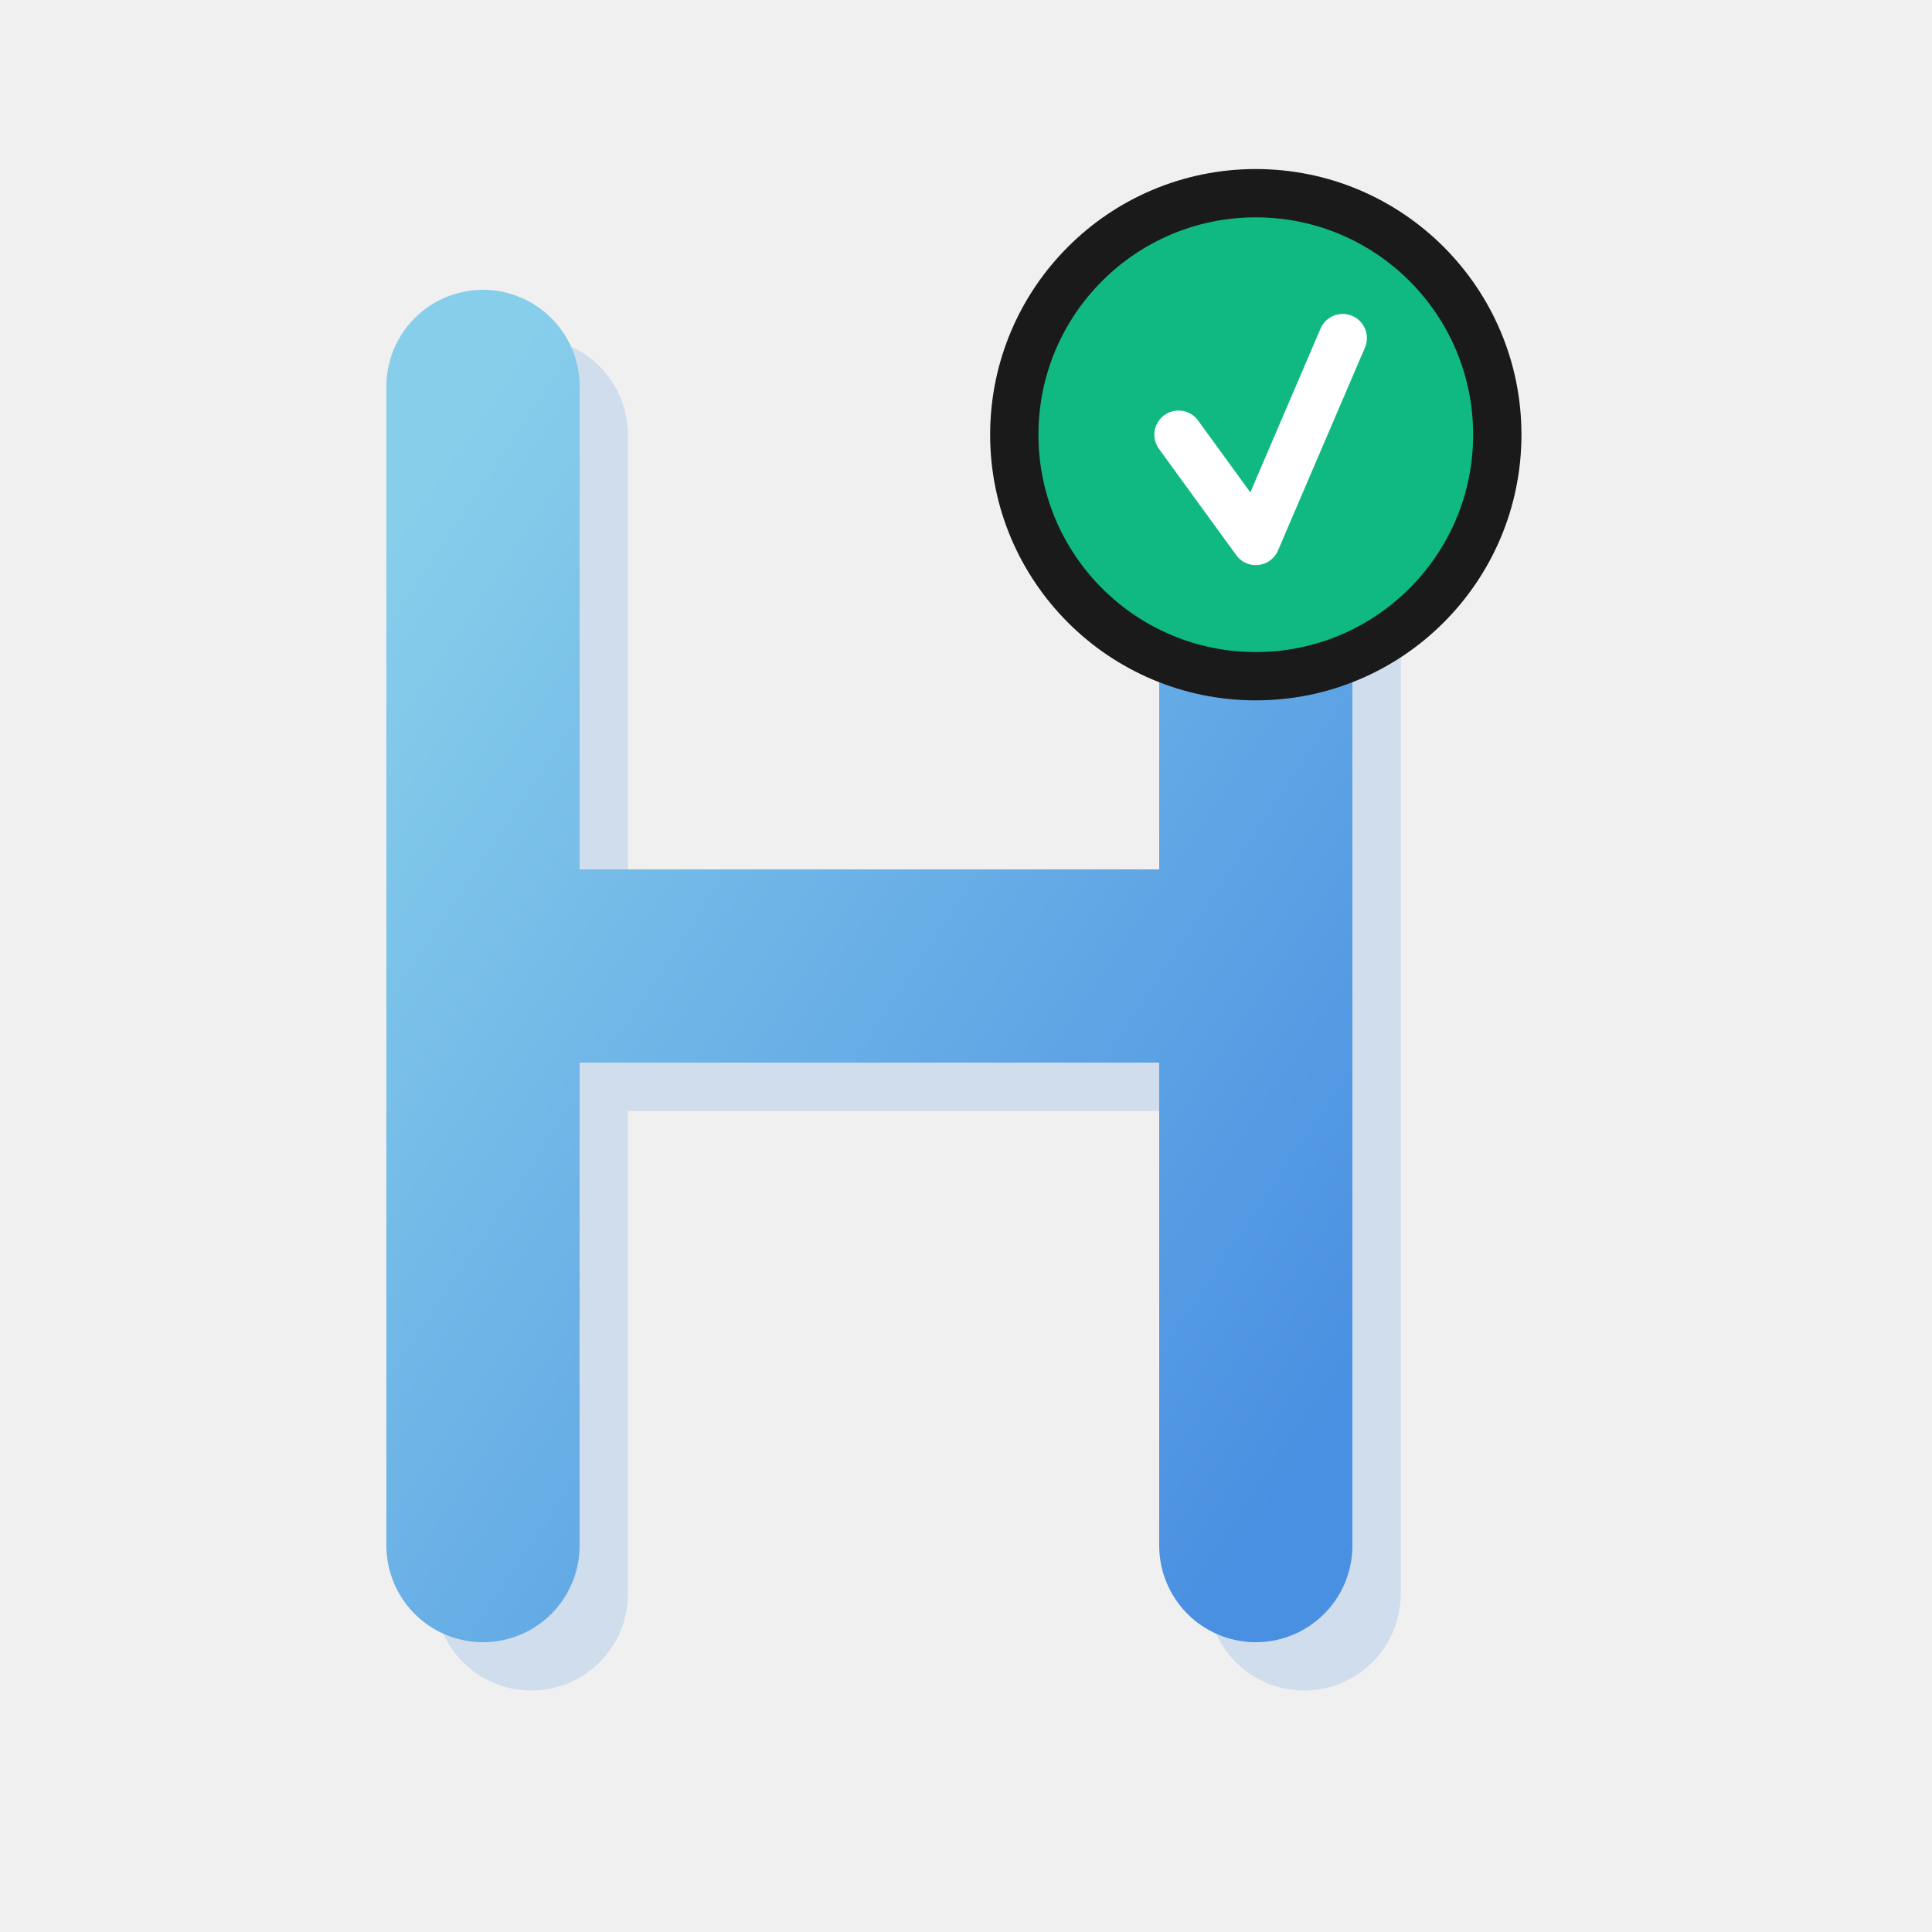
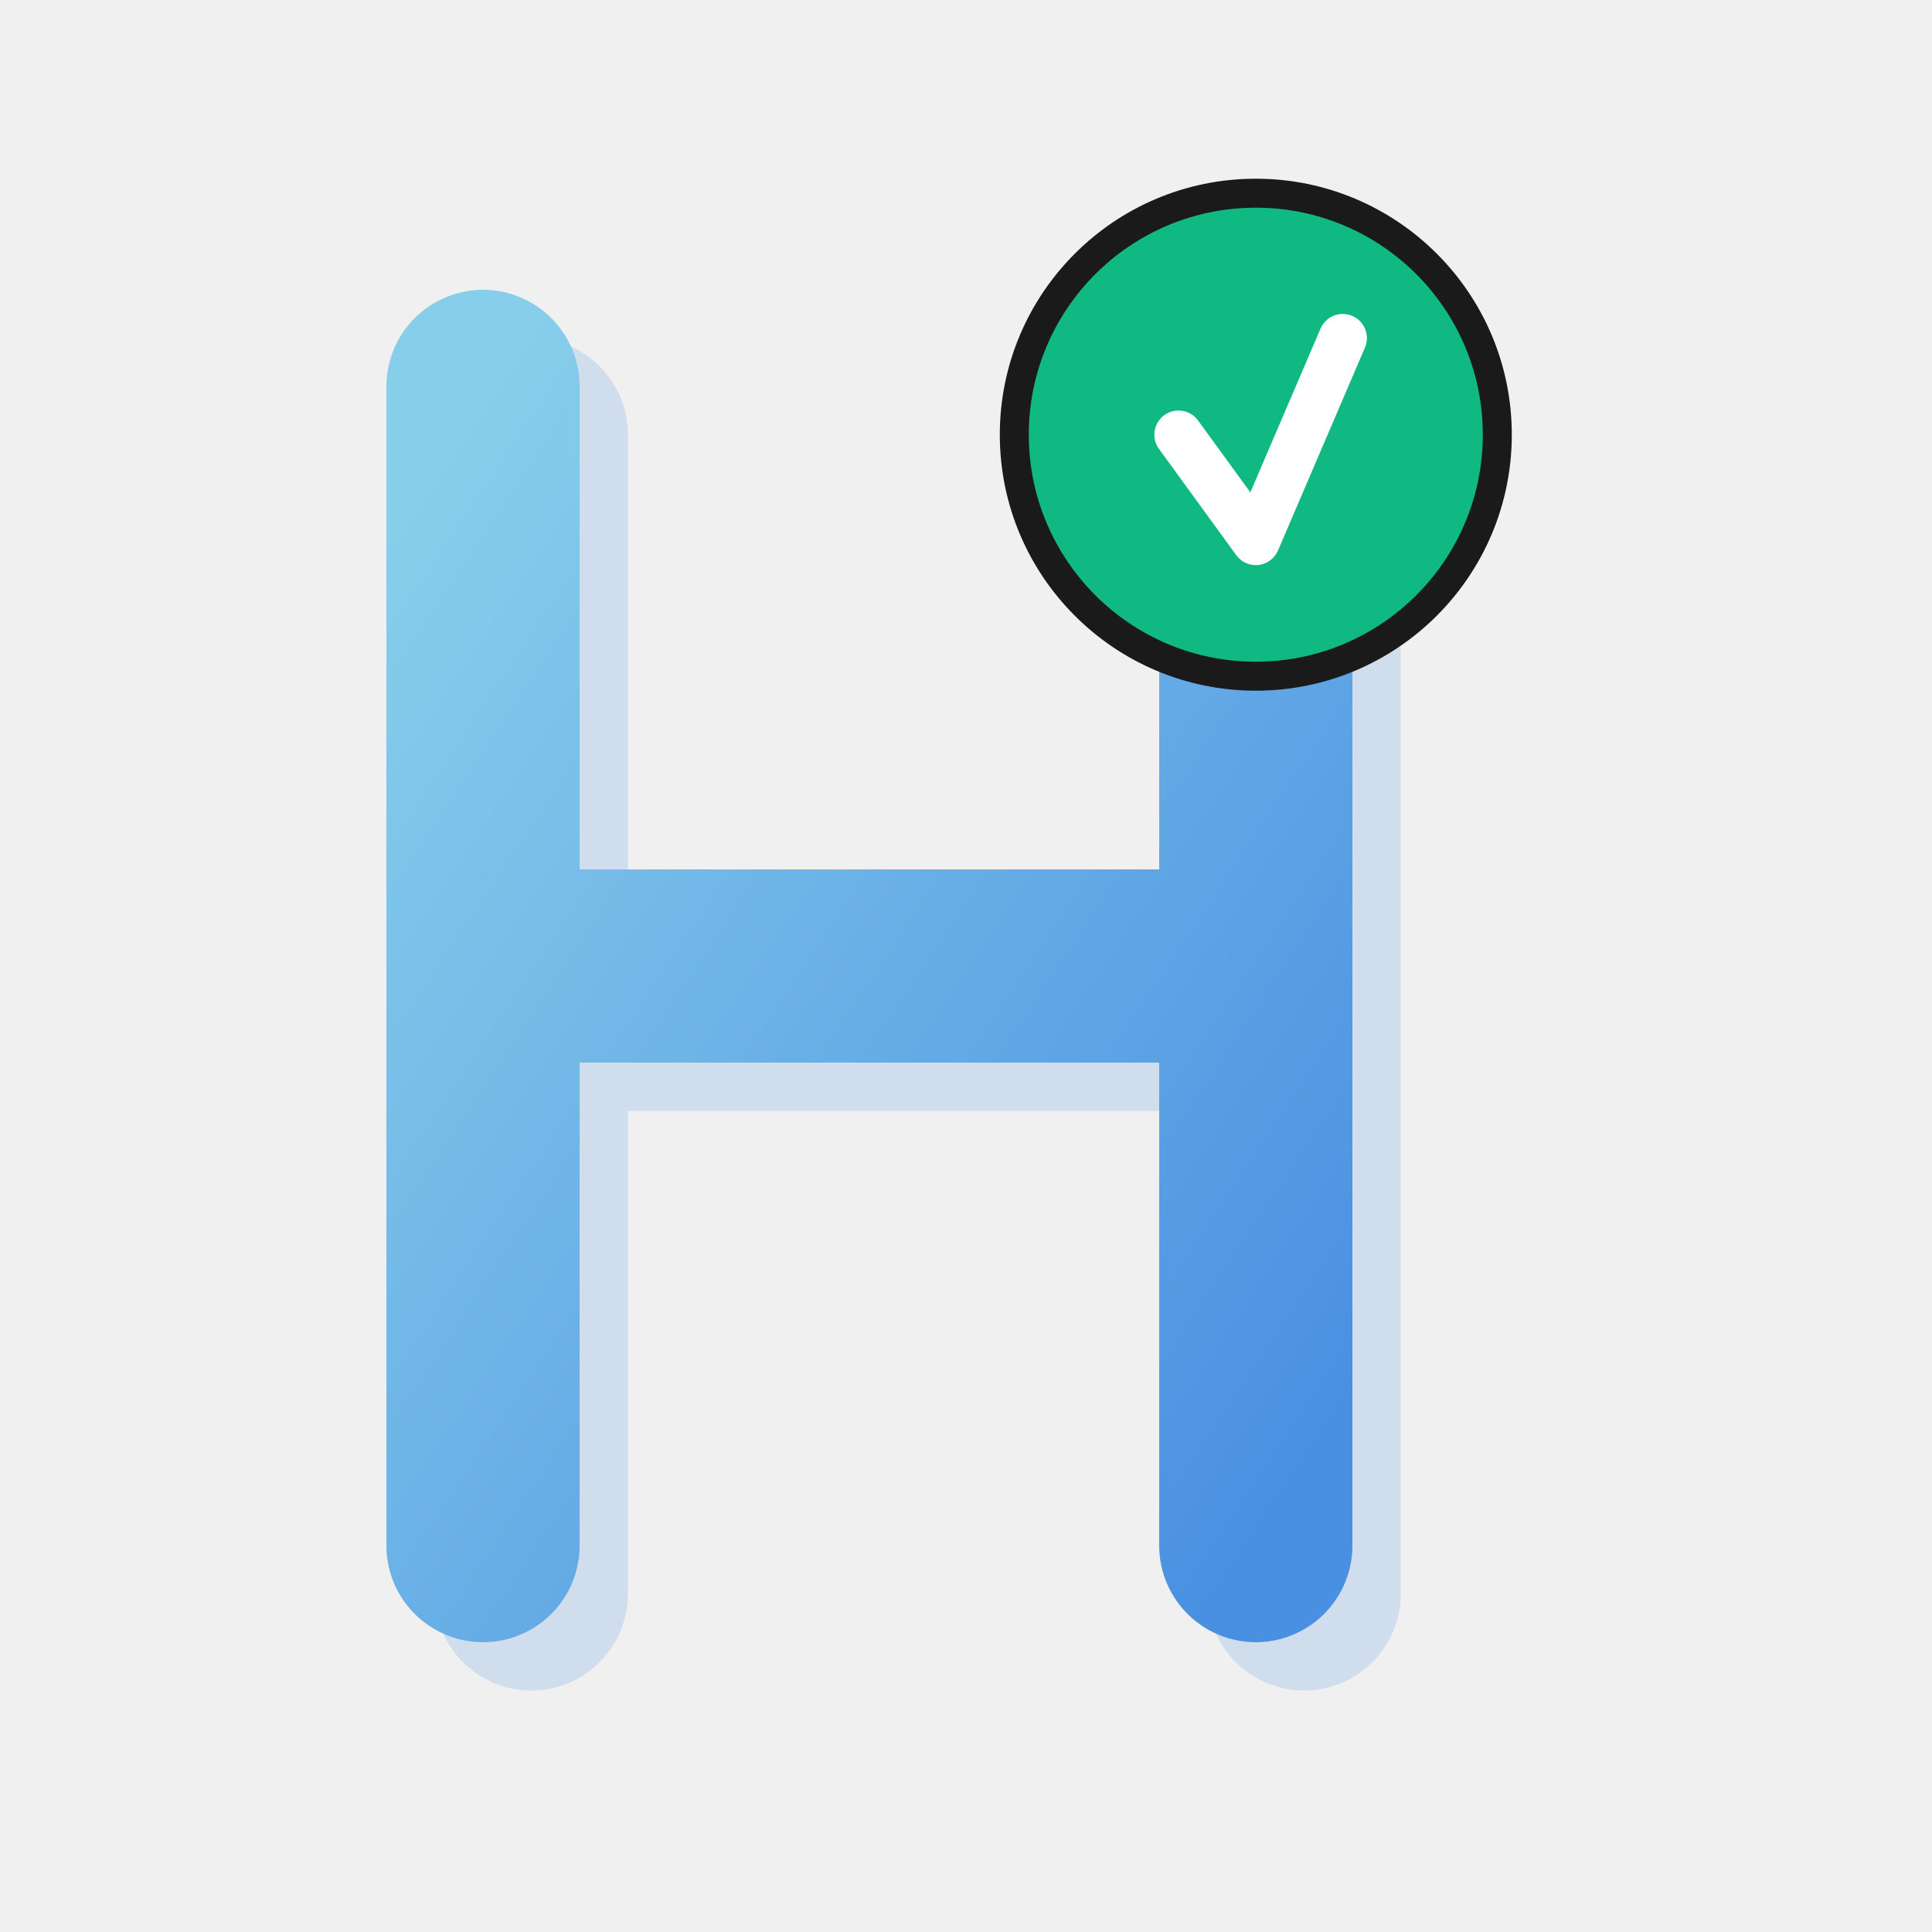
<svg xmlns="http://www.w3.org/2000/svg" width="120" height="120" viewBox="0 0 200 200" fill="none">
  <defs>
    <linearGradient id="hGradient" x1="0%" y1="0%" x2="100%" y2="100%">
      <stop offset="0%" stop-color="#87CEEB" stop-opacity="1" />
      <stop offset="100%" stop-color="#4A90E2" stop-opacity="1" />
    </linearGradient>
  </defs>
  <path d="M55 45 L55 165 M55 105 L135 105 M135 60 L135 165" stroke="#4A90E2" stroke-width="20" stroke-linecap="round" stroke-linejoin="round" opacity="0.2" />
  <path d="M50 40 L50 160 M50 100 L130 100 M130 55 L130 160" stroke="url(#hGradient)" stroke-width="20" stroke-linecap="round" stroke-linejoin="round" />
  <circle cx="130" cy="45" r="25" fill="#10B981" />
-   <circle cx="130" cy="45" r="25" fill="none" stroke="#1a1a1a" stroke-width="5" />
+   <circle cx="130" cy="45" r="25" fill="none" stroke="#1a1a1a" stroke-width="3" />
  <path d="M 122 45 L 130 56 L 139 35" stroke="white" stroke-width="5" stroke-linecap="round" stroke-linejoin="round" fill="none" />
</svg>
